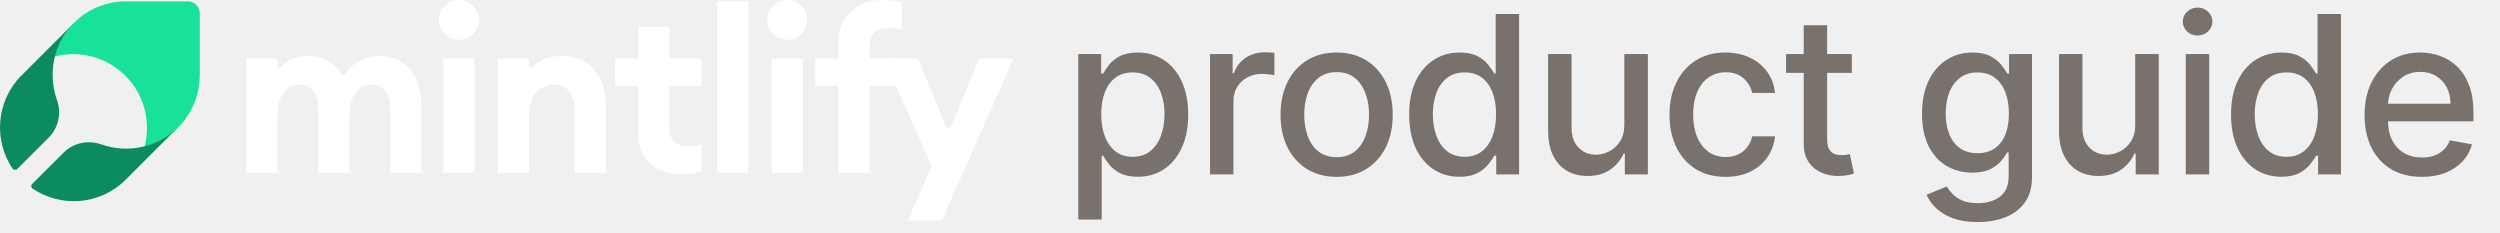
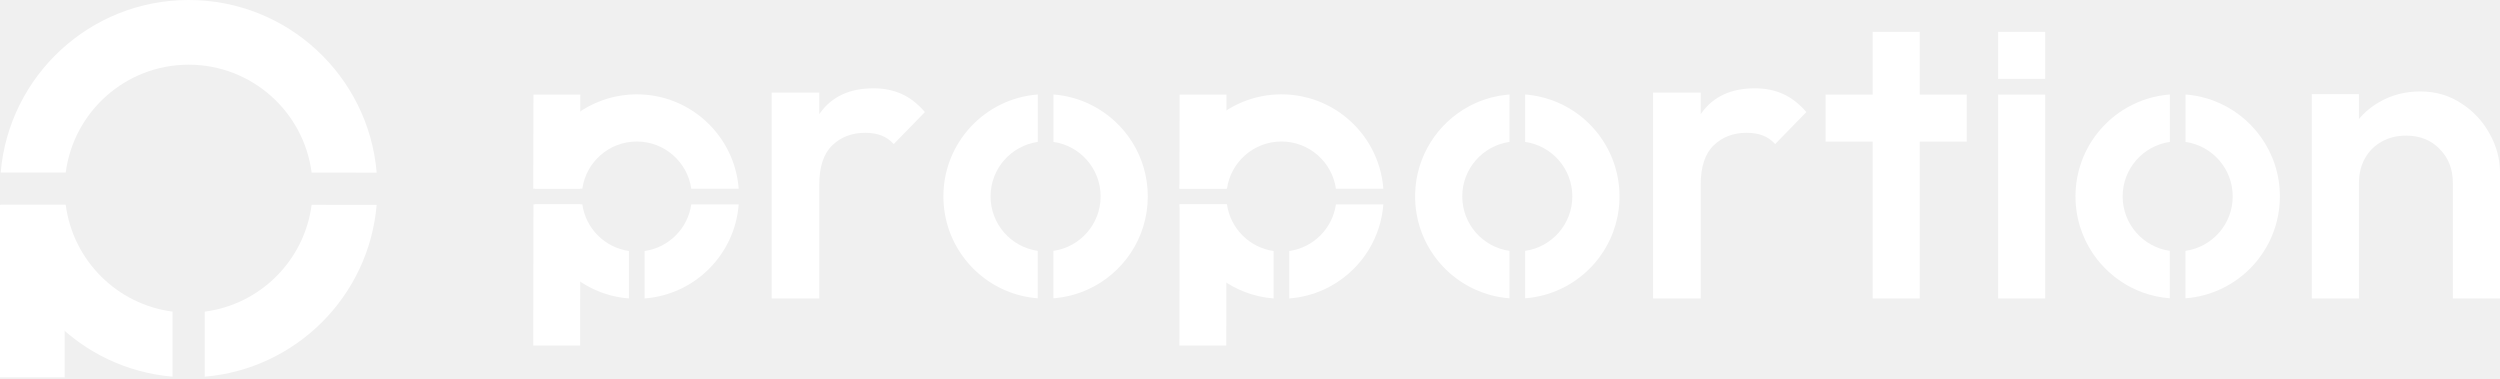
- <svg xmlns="http://www.w3.org/2000/svg" width="204" height="19" viewBox="0 0 204 19" fill="none">
-   <path d="M76.846 18H74.066L76.025 13.579L72.108 4.775H74.906L77.176 10.266C77.26 10.469 77.549 10.469 77.632 10.265L79.886 4.775H82.703L76.846 18Z" fill="white" />
-   <path d="M68.404 14.101V7.013H66.52V4.775H68.404V3.563C68.404 2.456 68.74 1.585 69.411 0.951C70.082 0.317 70.934 0 71.966 0C72.601 0 73.141 0.068 73.589 0.205V2.462C73.291 2.35 72.943 2.294 72.545 2.294C71.985 2.294 71.581 2.419 71.332 2.667C71.084 2.904 70.959 3.308 70.959 3.88V4.775H73.589V7.013H70.959V14.101H68.404Z" fill="white" />
-   <path d="M64.234 3.246C63.798 3.246 63.419 3.09 63.096 2.779C62.773 2.456 62.611 2.07 62.611 1.623C62.611 1.175 62.773 0.796 63.096 0.485C63.419 0.162 63.798 0 64.234 0C64.694 0 65.079 0.162 65.39 0.485C65.713 0.796 65.875 1.175 65.875 1.623C65.875 2.07 65.713 2.456 65.39 2.779C65.079 3.09 64.694 3.246 64.234 3.246ZM62.965 14.101V4.775H65.521V14.101H62.965Z" fill="white" />
-   <path d="M58.516 14.101V0.112H61.071V14.101H58.516Z" fill="white" />
-   <path d="M55.629 14.213C54.584 14.213 53.726 13.927 53.055 13.355C52.396 12.771 52.066 11.932 52.066 10.837V7.013H50.182V4.775H52.066V2.182H54.621V4.775H57.252V7.013H54.621V10.334C54.621 10.906 54.746 11.316 54.995 11.565C55.243 11.801 55.647 11.919 56.207 11.919C56.605 11.919 56.953 11.863 57.252 11.751V14.008C56.804 14.145 56.263 14.213 55.629 14.213Z" fill="white" />
-   <path d="M40.618 14.102V4.775H43.173V5.436C43.173 5.558 43.339 5.612 43.42 5.521C43.989 4.887 44.796 4.57 45.84 4.57C46.96 4.57 47.836 4.943 48.471 5.689C49.117 6.423 49.441 7.405 49.441 8.636V14.102H46.885V9.065C46.885 8.381 46.742 7.853 46.456 7.48C46.17 7.094 45.766 6.902 45.244 6.902C44.622 6.902 44.118 7.126 43.733 7.573C43.36 8.021 43.173 8.68 43.173 9.55V14.102H40.618Z" fill="white" />
-   <path d="M37.436 3.246C37.001 3.246 36.622 3.09 36.298 2.779C35.975 2.456 35.813 2.07 35.813 1.623C35.813 1.175 35.975 0.796 36.298 0.485C36.622 0.162 37.001 0 37.436 0C37.896 0 38.282 0.162 38.593 0.485C38.916 0.796 39.078 1.175 39.078 1.623C39.078 2.07 38.916 2.456 38.593 2.779C38.282 3.09 37.896 3.246 37.436 3.246ZM36.168 14.101V4.775H38.723V14.101H36.168Z" fill="white" />
-   <path d="M31.83 14.102V9.121C31.83 7.642 31.345 6.902 30.375 6.902C29.815 6.902 29.367 7.113 29.032 7.536C28.708 7.959 28.534 8.587 28.509 9.42V14.102H25.954V9.121C25.954 7.642 25.469 6.902 24.499 6.902C23.927 6.902 23.473 7.126 23.137 7.573C22.802 8.021 22.634 8.68 22.634 9.55V14.102H20.078V4.775H22.634V5.443C22.634 5.564 22.797 5.618 22.877 5.527C23.44 4.889 24.186 4.57 25.115 4.57C26.341 4.57 27.266 5.075 27.889 6.084C27.941 6.168 28.068 6.167 28.12 6.082C28.389 5.644 28.761 5.296 29.237 5.036C29.784 4.726 30.337 4.57 30.897 4.57C32.004 4.57 32.862 4.937 33.471 5.671C34.08 6.404 34.385 7.412 34.385 8.692V14.102H31.83Z" fill="white" />
-   <path d="M16.305 6.139V1.086C16.305 0.544 15.865 0.112 15.331 0.112H10.281C9.488 0.112 8.702 0.269 7.972 0.568C7.242 0.874 6.574 1.314 6.016 1.88L5.977 1.919C5.239 2.666 4.713 3.593 4.446 4.614C4.925 4.488 5.419 4.426 5.914 4.418C7.234 4.402 8.53 4.826 9.582 5.62C10.532 6.327 11.255 7.301 11.648 8.425C12.056 9.564 12.103 10.806 11.797 11.977C12.81 11.71 13.745 11.183 14.491 10.444L14.53 10.405C15.088 9.847 15.535 9.179 15.842 8.449C16.148 7.718 16.297 6.932 16.297 6.139H16.305Z" fill="#18E299" />
-   <path d="M4.295 6.053C4.303 4.503 4.921 3.016 6.008 1.904L1.807 6.108C1.791 6.124 1.775 6.131 1.76 6.147C0.735 7.165 0.117 8.527 0.015 9.967C-0.079 11.313 0.273 12.644 1.024 13.756C1.096 13.862 1.29 13.897 1.4 13.795L3.974 11.227C4.78 10.421 5.03 9.223 4.647 8.151C4.404 7.486 4.287 6.773 4.295 6.053Z" fill="#0C8C5E" />
-   <path d="M14.506 10.406C13.7 11.196 12.69 11.744 11.595 11.987C10.492 12.23 9.349 12.159 8.285 11.784C8.285 11.784 8.277 11.784 8.27 11.784C7.198 11.4 6.001 11.65 5.195 12.449L2.62 15.016C2.511 15.126 2.527 15.306 2.66 15.392C3.771 16.136 5.101 16.496 6.447 16.402C7.886 16.3 9.24 15.682 10.265 14.656L10.304 14.617L14.506 10.414V10.406Z" fill="#0C8C5E" />
-   <path d="M87.987 17.914V4.414H89.854V6.006H90.014C90.124 5.801 90.284 5.565 90.493 5.296C90.702 5.028 90.992 4.793 91.362 4.593C91.733 4.389 92.223 4.286 92.833 4.286C93.625 4.286 94.333 4.487 94.955 4.887C95.577 5.288 96.065 5.865 96.418 6.62C96.776 7.374 96.956 8.281 96.956 9.343C96.956 10.404 96.779 11.313 96.425 12.072C96.071 12.826 95.585 13.408 94.968 13.817C94.35 14.222 93.644 14.424 92.852 14.424C92.255 14.424 91.767 14.324 91.388 14.124C91.013 13.924 90.719 13.689 90.506 13.421C90.293 13.152 90.129 12.914 90.014 12.705H89.899V17.914H87.987ZM89.86 9.323C89.86 10.014 89.96 10.619 90.161 11.139C90.361 11.659 90.651 12.066 91.03 12.36C91.409 12.649 91.874 12.794 92.424 12.794C92.995 12.794 93.472 12.643 93.855 12.34C94.239 12.034 94.529 11.618 94.725 11.094C94.925 10.57 95.025 9.98 95.025 9.323C95.025 8.676 94.927 8.094 94.731 7.578C94.539 7.063 94.249 6.656 93.862 6.357C93.478 6.059 92.999 5.91 92.424 5.91C91.87 5.91 91.401 6.053 91.017 6.338C90.638 6.624 90.35 7.022 90.154 7.534C89.958 8.045 89.86 8.642 89.86 9.323ZM98.737 14.232V4.414H100.584V5.974H100.686C100.865 5.445 101.181 5.03 101.632 4.727C102.088 4.421 102.604 4.267 103.179 4.267C103.299 4.267 103.439 4.271 103.601 4.28C103.767 4.289 103.897 4.299 103.991 4.312V6.14C103.914 6.119 103.778 6.095 103.582 6.07C103.386 6.04 103.19 6.025 102.994 6.025C102.542 6.025 102.14 6.121 101.786 6.313C101.436 6.5 101.159 6.762 100.955 7.099C100.75 7.431 100.648 7.811 100.648 8.237V14.232H98.737ZM109.069 14.431C108.149 14.431 107.345 14.22 106.659 13.798C105.973 13.376 105.441 12.786 105.061 12.027C104.682 11.269 104.492 10.382 104.492 9.368C104.492 8.35 104.682 7.459 105.061 6.696C105.441 5.933 105.973 5.341 106.659 4.919C107.345 4.497 108.149 4.286 109.069 4.286C109.99 4.286 110.793 4.497 111.479 4.919C112.165 5.341 112.698 5.933 113.077 6.696C113.456 7.459 113.646 8.35 113.646 9.368C113.646 10.382 113.456 11.269 113.077 12.027C112.698 12.786 112.165 13.376 111.479 13.798C110.793 14.22 109.99 14.431 109.069 14.431ZM109.076 12.826C109.672 12.826 110.166 12.668 110.558 12.353C110.95 12.038 111.24 11.618 111.428 11.094C111.62 10.57 111.715 9.992 111.715 9.362C111.715 8.735 111.62 8.16 111.428 7.636C111.24 7.107 110.95 6.683 110.558 6.364C110.166 6.044 109.672 5.884 109.076 5.884C108.475 5.884 107.976 6.044 107.58 6.364C107.188 6.683 106.896 7.107 106.704 7.636C106.517 8.16 106.423 8.735 106.423 9.362C106.423 9.992 106.517 10.57 106.704 11.094C106.896 11.618 107.188 12.038 107.58 12.353C107.976 12.668 108.475 12.826 109.076 12.826ZM119.095 14.424C118.302 14.424 117.595 14.222 116.972 13.817C116.355 13.408 115.869 12.826 115.515 12.072C115.166 11.313 114.991 10.404 114.991 9.343C114.991 8.281 115.168 7.374 115.521 6.62C115.879 5.865 116.369 5.288 116.992 4.887C117.614 4.487 118.319 4.286 119.107 4.286C119.717 4.286 120.207 4.389 120.578 4.593C120.953 4.793 121.242 5.028 121.447 5.296C121.656 5.565 121.818 5.801 121.933 6.006H122.048V1.142H123.959V14.232H122.092V12.705H121.933C121.818 12.914 121.651 13.152 121.434 13.421C121.221 13.689 120.927 13.924 120.552 14.124C120.177 14.324 119.691 14.424 119.095 14.424ZM119.516 12.794C120.066 12.794 120.531 12.649 120.91 12.36C121.293 12.066 121.583 11.659 121.779 11.139C121.98 10.619 122.08 10.014 122.08 9.323C122.08 8.642 121.982 8.045 121.786 7.534C121.59 7.022 121.302 6.624 120.923 6.338C120.543 6.053 120.075 5.91 119.516 5.91C118.941 5.91 118.462 6.059 118.078 6.357C117.695 6.656 117.405 7.063 117.209 7.578C117.017 8.094 116.921 8.676 116.921 9.323C116.921 9.98 117.019 10.57 117.215 11.094C117.411 11.618 117.701 12.034 118.085 12.34C118.472 12.643 118.95 12.794 119.516 12.794ZM132.546 10.161V4.414H134.464V14.232H132.585V12.532H132.482C132.256 13.056 131.894 13.493 131.396 13.842C130.901 14.188 130.286 14.36 129.548 14.36C128.918 14.36 128.359 14.222 127.874 13.945C127.392 13.664 127.013 13.248 126.736 12.698C126.463 12.149 126.327 11.469 126.327 10.659V4.414H128.238V10.429C128.238 11.098 128.423 11.631 128.794 12.027C129.165 12.424 129.646 12.622 130.239 12.622C130.597 12.622 130.952 12.532 131.306 12.353C131.664 12.174 131.96 11.904 132.195 11.541C132.433 11.179 132.55 10.719 132.546 10.161ZM140.807 14.431C139.857 14.431 139.039 14.215 138.353 13.785C137.671 13.35 137.147 12.752 136.78 11.989C136.414 11.226 136.231 10.352 136.231 9.368C136.231 8.371 136.418 7.491 136.793 6.728C137.168 5.961 137.697 5.362 138.378 4.932C139.06 4.502 139.864 4.286 140.788 4.286C141.534 4.286 142.199 4.425 142.783 4.702C143.366 4.975 143.837 5.358 144.195 5.852C144.557 6.347 144.773 6.924 144.841 7.585H142.981C142.878 7.124 142.644 6.728 142.278 6.396C141.915 6.063 141.43 5.897 140.82 5.897C140.288 5.897 139.821 6.038 139.42 6.319C139.024 6.596 138.715 6.992 138.494 7.508C138.272 8.019 138.161 8.624 138.161 9.323C138.161 10.039 138.27 10.657 138.487 11.177C138.704 11.697 139.011 12.1 139.408 12.385C139.808 12.671 140.279 12.813 140.82 12.813C141.182 12.813 141.511 12.747 141.805 12.615C142.103 12.479 142.352 12.285 142.552 12.034C142.757 11.782 142.9 11.48 142.981 11.126H144.841C144.773 11.761 144.566 12.328 144.221 12.826C143.876 13.325 143.413 13.717 142.834 14.002C142.258 14.288 141.583 14.431 140.807 14.431ZM151.108 4.414V5.948H145.745V4.414H151.108ZM147.183 2.062H149.094V11.35C149.094 11.72 149.15 11.999 149.26 12.187C149.371 12.37 149.514 12.496 149.689 12.564C149.868 12.628 150.062 12.66 150.27 12.66C150.424 12.66 150.558 12.649 150.673 12.628C150.788 12.607 150.878 12.59 150.942 12.577L151.287 14.156C151.176 14.198 151.018 14.241 150.814 14.284C150.609 14.33 150.354 14.356 150.047 14.36C149.544 14.369 149.075 14.279 148.64 14.092C148.206 13.904 147.854 13.614 147.586 13.223C147.317 12.83 147.183 12.338 147.183 11.746V2.062ZM161.382 18.119C160.602 18.119 159.931 18.017 159.369 17.812C158.81 17.607 158.354 17.337 158.001 17C157.647 16.663 157.383 16.295 157.208 15.894L158.851 15.217C158.966 15.404 159.119 15.602 159.311 15.811C159.507 16.024 159.771 16.205 160.104 16.355C160.44 16.504 160.873 16.578 161.401 16.578C162.126 16.578 162.724 16.401 163.197 16.048C163.67 15.698 163.907 15.14 163.907 14.373V12.443H163.786C163.67 12.652 163.504 12.884 163.287 13.139C163.074 13.395 162.78 13.617 162.405 13.804C162.03 13.992 161.542 14.085 160.941 14.085C160.166 14.085 159.467 13.904 158.844 13.542C158.227 13.176 157.737 12.636 157.374 11.925C157.016 11.209 156.837 10.329 156.837 9.285C156.837 8.241 157.014 7.346 157.368 6.6C157.726 5.855 158.216 5.284 158.838 4.887C159.46 4.487 160.166 4.286 160.954 4.286C161.563 4.286 162.055 4.389 162.43 4.593C162.805 4.793 163.097 5.028 163.306 5.296C163.519 5.565 163.683 5.801 163.798 6.006H163.939V4.414H165.812V14.45C165.812 15.293 165.616 15.986 165.224 16.527C164.832 17.068 164.301 17.469 163.632 17.729C162.967 17.989 162.217 18.119 161.382 18.119ZM161.363 12.5C161.913 12.5 162.377 12.372 162.756 12.117C163.14 11.857 163.43 11.486 163.626 11.004C163.826 10.519 163.926 9.937 163.926 9.259C163.926 8.599 163.828 8.017 163.632 7.514C163.436 7.012 163.148 6.62 162.769 6.338C162.39 6.053 161.921 5.91 161.363 5.91C160.788 5.91 160.308 6.059 159.925 6.357C159.541 6.651 159.251 7.052 159.055 7.559C158.864 8.066 158.768 8.633 158.768 9.259C158.768 9.903 158.866 10.467 159.062 10.953C159.258 11.439 159.548 11.818 159.931 12.091C160.319 12.364 160.796 12.5 161.363 12.5ZM174.234 10.161V4.414H176.152V14.232H174.273V12.532H174.171C173.945 13.056 173.582 13.493 173.084 13.842C172.59 14.188 171.974 14.36 171.237 14.36C170.606 14.36 170.048 14.222 169.562 13.945C169.08 13.664 168.701 13.248 168.424 12.698C168.151 12.149 168.015 11.469 168.015 10.659V4.414H169.926V10.429C169.926 11.098 170.112 11.631 170.482 12.027C170.853 12.424 171.335 12.622 171.927 12.622C172.285 12.622 172.641 12.532 172.994 12.353C173.352 12.174 173.649 11.904 173.883 11.541C174.122 11.179 174.239 10.719 174.234 10.161ZM178.36 14.232V4.414H180.271V14.232H178.36ZM179.325 2.899C178.993 2.899 178.707 2.789 178.469 2.567C178.234 2.341 178.117 2.073 178.117 1.762C178.117 1.446 178.234 1.178 178.469 0.956C178.707 0.73 178.993 0.617 179.325 0.617C179.658 0.617 179.941 0.73 180.175 0.956C180.414 1.178 180.533 1.446 180.533 1.762C180.533 2.073 180.414 2.341 180.175 2.567C179.941 2.789 179.658 2.899 179.325 2.899ZM186.158 14.424C185.365 14.424 184.658 14.222 184.036 13.817C183.418 13.408 182.932 12.826 182.578 12.072C182.229 11.313 182.054 10.404 182.054 9.343C182.054 8.281 182.231 7.374 182.585 6.62C182.943 5.865 183.433 5.288 184.055 4.887C184.677 4.487 185.382 4.286 186.171 4.286C186.78 4.286 187.27 4.389 187.641 4.593C188.016 4.793 188.306 5.028 188.51 5.296C188.719 5.565 188.881 5.801 188.996 6.006H189.111V1.142H191.022V14.232H189.156V12.705H188.996C188.881 12.914 188.715 13.152 188.497 13.421C188.284 13.689 187.99 13.924 187.615 14.124C187.24 14.324 186.755 14.424 186.158 14.424ZM186.58 12.794C187.13 12.794 187.594 12.649 187.973 12.36C188.357 12.066 188.647 11.659 188.843 11.139C189.043 10.619 189.143 10.014 189.143 9.323C189.143 8.642 189.045 8.045 188.849 7.534C188.653 7.022 188.365 6.624 187.986 6.338C187.607 6.053 187.138 5.91 186.58 5.91C186.005 5.91 185.525 6.059 185.142 6.357C184.758 6.656 184.468 7.063 184.272 7.578C184.081 8.094 183.985 8.676 183.985 9.323C183.985 9.98 184.083 10.57 184.279 11.094C184.475 11.618 184.764 12.034 185.148 12.34C185.536 12.643 186.013 12.794 186.58 12.794ZM197.622 14.431C196.654 14.431 195.821 14.224 195.122 13.81C194.428 13.393 193.891 12.807 193.512 12.053C193.137 11.294 192.949 10.406 192.949 9.387C192.949 8.382 193.137 7.495 193.512 6.728C193.891 5.961 194.419 5.362 195.097 4.932C195.779 4.502 196.575 4.286 197.487 4.286C198.041 4.286 198.578 4.378 199.098 4.561C199.618 4.745 200.085 5.032 200.498 5.424C200.911 5.816 201.237 6.325 201.476 6.952C201.715 7.574 201.834 8.33 201.834 9.221V9.899H194.029V8.467H199.961C199.961 7.964 199.859 7.519 199.654 7.131C199.45 6.739 199.162 6.43 198.791 6.204C198.425 5.978 197.994 5.865 197.5 5.865C196.963 5.865 196.494 5.997 196.094 6.262C195.698 6.521 195.391 6.862 195.173 7.284C194.96 7.702 194.854 8.156 194.854 8.646V9.764C194.854 10.421 194.969 10.979 195.199 11.439C195.433 11.899 195.759 12.251 196.177 12.494C196.595 12.732 197.083 12.852 197.641 12.852C198.003 12.852 198.333 12.801 198.632 12.698C198.93 12.592 199.188 12.434 199.405 12.225C199.622 12.017 199.789 11.759 199.904 11.452L201.713 11.778C201.568 12.31 201.308 12.777 200.933 13.178C200.562 13.574 200.095 13.883 199.533 14.105C198.975 14.322 198.338 14.431 197.622 14.431Z" fill="#78716C" />
+ <svg xmlns="http://www.w3.org/2000/svg" width="800" height="121" viewBox="0 0 800 121" fill="none">
+   <path d="M784.91 95.509V58.495C784.91 54.103 783.492 50.488 780.657 47.652C777.913 44.815 774.346 43.397 769.956 43.397C767.03 43.397 764.423 44.038 762.137 45.319C759.85 46.6 758.067 48.384 756.786 50.671C755.506 52.959 754.866 55.567 754.866 58.495L748.967 55.201C748.967 50.168 750.064 45.73 752.259 41.887C754.454 37.953 757.472 34.888 761.314 32.692C765.246 30.404 769.636 29.261 774.484 29.261C779.422 29.261 783.812 30.541 787.654 33.103C791.495 35.574 794.513 38.822 796.708 42.848C798.903 46.783 800.001 50.9 800.001 55.201V95.509H784.91ZM739.775 95.509V30.131H754.866V95.509H739.775Z" fill="white" />
+   <path d="M599.248 95.509V10.189H614.304V95.509H599.248Z" fill="white" />
+   <path d="M639.398 95.509V30.264H654.454V95.509H639.398Z" fill="white" />
+   <path d="M639.398 25.246V10.189H654.454V25.246H639.398Z" fill="white" />
+   <path d="M584.191 30.264L629.36 30.264L629.36 45.321L584.191 45.321L584.191 30.264Z" fill="white" />
+   <path d="M246.926 95.509V29.64H262.167V95.509H246.926ZM262.167 59.094L256.902 56.466C256.902 48.077 258.75 41.301 262.444 36.139C266.232 30.884 271.912 28.257 279.487 28.257C282.812 28.257 285.814 28.856 288.493 30.055C291.172 31.253 293.666 33.189 295.975 35.862L285.999 46.095C284.798 44.804 283.459 43.883 281.981 43.33C280.503 42.776 278.794 42.5 276.854 42.5C272.605 42.5 269.095 43.837 266.324 46.51C263.553 49.183 262.167 53.378 262.167 59.094Z" fill="white" />
+   <path d="M528.984 95.509V29.64H544.225V95.509H528.984ZM544.225 59.094L538.96 56.466C538.96 48.077 540.808 41.301 544.503 36.139C548.29 30.884 553.971 28.257 561.545 28.257C564.87 28.257 567.872 28.856 570.551 30.055C573.23 31.253 575.724 33.189 578.033 35.862L568.057 46.095C566.856 44.804 565.517 43.883 564.039 43.33C562.561 42.776 560.852 42.5 558.912 42.5C554.663 42.5 551.153 43.837 548.382 46.51C545.611 49.183 544.225 53.378 544.225 59.094Z" fill="white" />
+   <path d="M185.632 110.566H170.64L170.705 65.396H185.697L185.632 110.566Z" fill="white" />
+   <path d="M236.382 65.407C235.161 81.47 222.336 94.289 206.271 95.502L206.278 80.325C213.998 79.226 220.105 73.122 221.207 65.403L236.382 65.407ZM186.342 65.393C187.44 73.115 193.547 79.224 201.268 80.325L201.261 95.498C199.51 95.364 197.797 95.096 196.133 94.698C195.79 94.616 195.449 94.528 195.11 94.435C194.403 94.241 193.705 94.025 193.018 93.786C192.698 93.674 192.38 93.558 192.065 93.437C180.527 89.011 172.135 78.236 171.165 65.389L186.342 65.393ZM203.773 30.189C220.995 30.189 235.108 43.501 236.383 60.397L221.208 60.393C219.994 51.852 212.652 45.284 203.775 45.284C194.902 45.284 187.561 51.847 186.343 60.383L171.165 60.379C172.161 47.27 180.887 36.323 192.794 32.08C193.385 31.869 193.984 31.674 194.59 31.498C195.026 31.37 195.466 31.252 195.909 31.143C196.236 31.062 196.566 30.985 196.897 30.915C198.352 30.603 199.844 30.389 201.364 30.278C201.861 30.242 202.362 30.215 202.866 30.202C203.167 30.193 203.47 30.189 203.773 30.189Z" fill="white" />
+   <path d="M185.632 60.377H170.64L170.705 30.264H185.697L185.632 60.377Z" fill="white" />
+   <path d="M392.407 110.566H377.416L377.48 65.396H392.472L392.407 110.566Z" fill="white" />
+   <path d="M392.407 60.377H377.416L377.48 30.264H392.472L392.407 60.377Z" fill="white" />
+   <path d="M442.67 65.407C442.27 70.667 440.627 75.581 438.032 79.852C437.895 80.077 437.756 80.3 437.615 80.521C436.622 82.069 435.503 83.528 434.271 84.883C433.919 85.27 433.558 85.649 433.188 86.019C430.969 88.238 428.431 90.141 425.651 91.651C425.188 91.903 424.717 92.143 424.241 92.373C424.002 92.487 423.762 92.599 423.521 92.709C420.135 94.239 416.442 95.208 412.559 95.501L412.566 80.325C420.287 79.227 426.393 73.122 427.495 65.403L442.67 65.407ZM392.631 65.393C393.729 73.115 399.835 79.224 407.556 80.325L407.549 95.501C401.181 95.016 395.322 92.711 390.495 89.1C390.285 88.943 390.077 88.784 389.872 88.623C388.224 87.328 386.704 85.879 385.333 84.296C384.819 83.703 384.326 83.09 383.855 82.46C383.541 82.041 383.237 81.613 382.943 81.178C381.914 79.656 381.011 78.042 380.247 76.352C380.138 76.111 380.032 75.868 379.928 75.624C379.515 74.645 379.147 73.643 378.829 72.619C378.11 70.308 377.641 67.888 377.453 65.389L392.631 65.393ZM410.062 30.189C410.626 30.189 411.187 30.204 411.745 30.232C412.302 30.26 412.856 30.302 413.406 30.358C414.505 30.47 415.588 30.635 416.653 30.853C417.451 31.016 418.239 31.209 419.015 31.429C422.637 32.458 426.002 34.095 428.995 36.223C429.636 36.679 430.26 37.157 430.866 37.657C437.533 43.159 441.98 51.254 442.67 60.397L427.497 60.393C426.283 51.852 418.941 45.284 410.064 45.284C401.19 45.284 393.851 51.846 392.632 60.383L377.456 60.379C377.547 59.18 377.702 57.998 377.919 56.838C378.153 55.589 378.457 54.363 378.829 53.167C378.908 52.912 378.991 52.657 379.077 52.404C379.162 52.151 379.251 51.899 379.342 51.649C379.617 50.898 379.919 50.158 380.247 49.434C380.356 49.193 380.469 48.953 380.583 48.714C381.617 46.57 382.877 44.555 384.333 42.702C384.657 42.29 384.991 41.886 385.333 41.491C385.676 41.095 386.028 40.708 386.389 40.33C386.75 39.951 387.12 39.581 387.499 39.22C393.367 33.625 401.313 30.189 410.062 30.189Z" fill="white" />
+   <path d="M332.091 45.413C323.549 46.626 316.979 53.968 316.979 62.845C316.979 71.719 323.544 79.059 332.082 80.277L332.078 95.453C317.681 94.359 305.888 83.946 302.722 70.231C302.6 69.704 302.492 69.171 302.396 68.634C302.3 68.098 302.217 67.556 302.148 67.011C302.009 65.92 301.923 64.811 301.895 63.689C301.888 63.409 301.885 63.127 301.885 62.845C301.886 45.623 315.199 31.51 332.095 30.236L332.091 45.413ZM367.292 62.845C367.292 76.109 359.396 87.529 348.048 92.661C346.116 93.534 344.084 94.225 341.974 94.712C340.583 95.033 339.159 95.264 337.707 95.402C337.501 95.421 337.294 95.437 337.087 95.453L337.091 80.278C345.632 79.063 352.199 71.721 352.199 62.845C352.198 53.973 345.637 46.634 337.101 45.414L337.106 30.237C337.382 30.258 337.658 30.282 337.932 30.31C341.505 30.673 344.908 31.611 348.047 33.03C348.53 33.248 349.007 33.478 349.477 33.719C360.054 39.137 367.292 50.146 367.292 62.845Z" fill="white" />
+   <path d="M483.036 45.413C474.494 46.626 467.926 53.968 467.925 62.845C467.925 71.719 474.489 79.059 483.026 80.277L483.022 95.454C481.083 95.306 479.192 94.991 477.363 94.52C477.102 94.453 476.842 94.382 476.583 94.309C475.807 94.089 475.043 93.84 474.292 93.565C473.54 93.29 472.802 92.988 472.078 92.661C471.836 92.552 471.596 92.439 471.358 92.325C470.987 92.146 470.621 91.959 470.258 91.767C468.755 90.972 467.321 90.064 465.968 89.052C465.549 88.738 465.137 88.415 464.733 88.082C463.32 86.915 462.006 85.632 460.807 84.248C460.636 84.05 460.467 83.851 460.3 83.649C456.801 79.409 454.349 74.272 453.342 68.634C453.151 67.561 453.011 66.469 452.927 65.362C452.886 64.819 452.859 64.271 452.844 63.721C452.837 63.43 452.832 63.138 452.832 62.845C452.832 62.563 452.835 62.282 452.842 62.002C453.148 49.94 459.985 39.501 469.948 34.088C470.179 33.963 470.413 33.84 470.648 33.719C471.118 33.478 471.595 33.248 472.078 33.03C472.92 32.649 473.783 32.304 474.663 31.995C475.294 31.772 475.934 31.566 476.583 31.381C476.841 31.308 477.102 31.238 477.363 31.17C478.93 30.767 480.544 30.477 482.193 30.31C482.474 30.282 482.756 30.257 483.04 30.236L483.036 45.413ZM518.241 62.845C518.241 63.692 518.208 64.531 518.145 65.362C518.061 66.469 517.922 67.561 517.73 68.634C517.682 68.903 517.63 69.17 517.576 69.436C517.249 71.033 516.807 72.588 516.256 74.09C516.073 74.591 515.877 75.086 515.67 75.575C515.567 75.819 515.46 76.063 515.351 76.304C514.805 77.511 514.188 78.68 513.505 79.804C513.369 80.028 513.23 80.251 513.088 80.472C512.663 81.136 512.214 81.783 511.744 82.413C511.43 82.832 511.106 83.244 510.773 83.648C510.606 83.85 510.436 84.05 510.265 84.248C509.922 84.643 509.57 85.031 509.209 85.41C503.79 91.094 496.345 94.828 488.032 95.456L488.036 80.279C496.577 79.064 503.145 71.722 503.145 62.845C503.145 53.972 496.582 46.633 488.045 45.414L488.049 30.236L488.052 30.237C488.329 30.258 488.605 30.282 488.88 30.31C489.98 30.422 491.063 30.587 492.127 30.805C495.055 31.404 497.84 32.395 500.425 33.719C501.365 34.201 502.279 34.726 503.164 35.294C506.039 37.137 508.606 39.418 510.772 42.042C511.105 42.446 511.43 42.858 511.744 43.278C513.156 45.166 514.369 47.213 515.351 49.386C515.569 49.869 515.777 50.359 515.972 50.854C517.436 54.567 518.241 58.612 518.241 62.845Z" fill="white" />
+   <path d="M694.355 45.414C685.815 46.628 679.247 53.969 679.247 62.846C679.247 71.719 685.81 79.057 694.346 80.276L694.342 95.453C691.296 95.221 688.367 94.574 685.611 93.565C683.859 92.923 682.176 92.136 680.578 91.218C680.122 90.955 679.672 90.682 679.229 90.398C678.694 90.055 678.171 89.693 677.657 89.32C677.322 89.077 676.99 88.83 676.665 88.575C676.047 88.09 675.448 87.582 674.867 87.054C673.899 86.175 672.985 85.237 672.128 84.248C671.443 83.457 670.794 82.633 670.187 81.778C670.035 81.564 669.885 81.348 669.738 81.131C667.975 78.521 666.579 75.643 665.623 72.571C665.543 72.315 665.467 72.057 665.394 71.799C664.806 69.729 664.417 67.576 664.248 65.362C664.227 65.085 664.209 64.807 664.195 64.528C664.167 63.971 664.152 63.41 664.152 62.846C664.152 62.281 664.167 61.72 664.195 61.163C664.209 60.884 664.227 60.606 664.248 60.329C664.438 57.837 664.906 55.424 665.623 53.12C665.942 52.096 666.309 51.093 666.723 50.115C668.274 46.447 670.476 43.121 673.184 40.281C673.725 39.713 674.287 39.165 674.867 38.637C676.222 37.406 677.681 36.286 679.229 35.294C679.672 35.01 680.122 34.737 680.578 34.474C681.719 33.818 682.904 33.229 684.127 32.712C685.179 32.267 686.26 31.876 687.365 31.542C689.599 30.865 691.933 30.42 694.341 30.237C694.347 30.237 694.353 30.236 694.359 30.236L694.355 45.414ZM729.561 62.846C729.561 68.208 728.27 73.268 725.982 77.734C725.742 78.204 725.49 78.668 725.228 79.125C724.44 80.494 723.556 81.801 722.585 83.037C722.423 83.243 722.259 83.447 722.093 83.648C721.926 83.85 721.757 84.05 721.586 84.248C721.243 84.644 720.891 85.031 720.53 85.41C715.111 91.094 707.665 94.828 699.352 95.455L699.355 80.278C707.898 79.064 714.467 71.723 714.467 62.846C714.467 53.972 707.903 46.632 699.365 45.415L699.369 30.236C699.37 30.236 699.372 30.237 699.373 30.237C700.48 30.321 701.572 30.46 702.646 30.652C703.988 30.892 705.302 31.214 706.582 31.612C707.094 31.771 707.601 31.942 708.102 32.126C720.624 36.711 729.56 48.735 729.561 62.846Z" fill="white" />
+   <path d="M20.701 120.755H0V65.552H20.701L20.701 120.755Z" fill="white" />
+   <path d="M120.533 65.552C118.052 94.784 94.745 118.078 65.507 120.538L65.523 99.722C83.312 97.417 97.403 83.331 99.717 65.545L120.533 65.552Z" fill="white" />
+   <path d="M60.377 0C91.993 0 117.932 24.302 120.537 55.245L99.721 55.238C97.2 35.754 80.547 20.701 60.376 20.701C40.215 20.701 23.567 35.738 21.034 55.209L0.22 55.202C2.845 24.28 28.775 0 60.377 0Z" fill="white" />
+   <path d="M21.03 65.515C23.331 83.312 37.423 97.409 55.217 99.72L55.201 120.534C25.97 118.052 2.676 94.746 0.216 65.508L21.03 65.515Z" fill="white" />
</svg>
